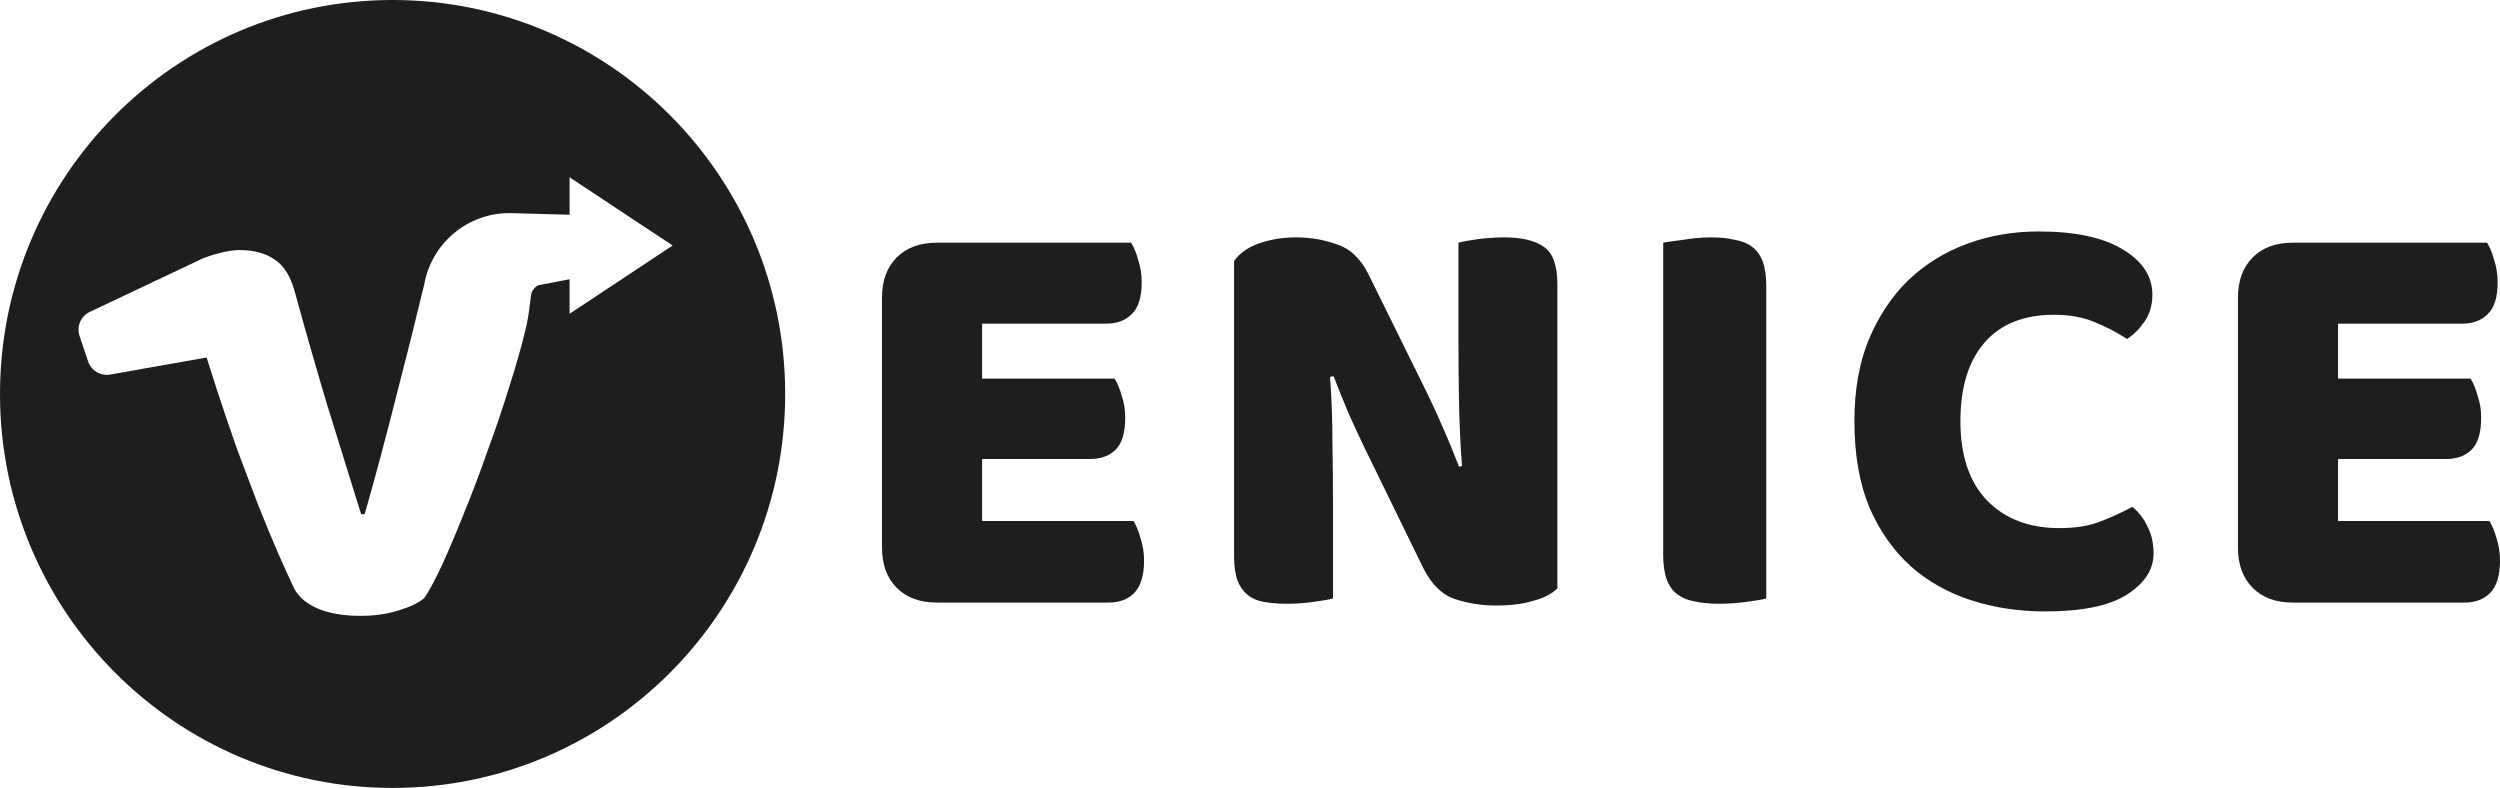
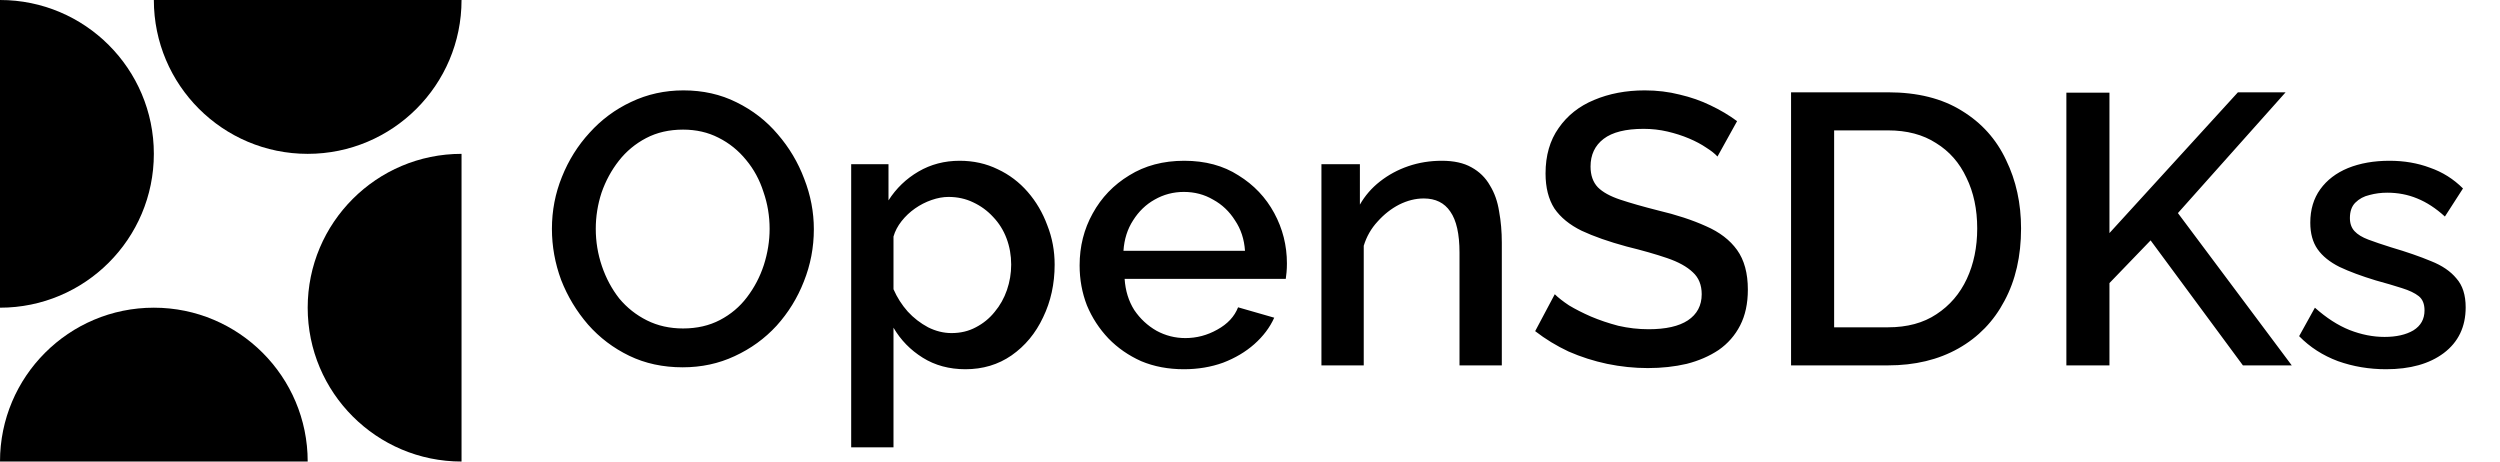
- <svg xmlns="http://www.w3.org/2000/svg" width="257" height="81" viewBox="0 0 257 81" fill="none">
-   <path d="M90.67 30.598C90.67 28.856 91.174 27.479 92.183 26.467C93.192 25.454 94.565 24.948 96.3 24.948H116.277C116.56 25.393 116.802 25.981 117.004 26.71C117.246 27.439 117.367 28.208 117.367 29.018C117.367 30.557 117.024 31.651 116.338 32.299C115.692 32.947 114.825 33.271 113.735 33.271H100.961V38.92H114.582C114.865 39.366 115.107 39.953 115.309 40.682C115.551 41.371 115.672 42.12 115.672 42.93C115.672 44.469 115.349 45.562 114.703 46.211C114.058 46.858 113.19 47.182 112.1 47.182H100.961V53.561H116.52C116.802 54.007 117.044 54.594 117.246 55.323C117.488 56.052 117.609 56.822 117.609 57.632C117.609 59.17 117.266 60.284 116.58 60.973C115.934 61.621 115.067 61.945 113.977 61.945H96.3C94.565 61.945 93.192 61.438 92.183 60.426C91.174 59.413 90.67 58.036 90.67 56.295V30.598Z" fill="#1E1E1E" />
-   <path d="M160.098 60.487C159.533 61.054 158.705 61.479 157.616 61.763C156.566 62.087 155.295 62.248 153.802 62.248C152.309 62.248 150.896 62.026 149.564 61.58C148.232 61.135 147.143 60.062 146.295 58.361L140.302 46.089C139.697 44.834 139.152 43.659 138.667 42.566C138.183 41.431 137.659 40.136 137.093 38.678L136.73 38.738C136.892 40.925 136.972 43.153 136.972 45.421C137.013 47.689 137.033 49.916 137.033 52.103V61.52C136.589 61.641 135.903 61.763 134.975 61.884C134.087 62.005 133.199 62.066 132.311 62.066C131.423 62.066 130.636 62.005 129.95 61.884C129.264 61.763 128.699 61.52 128.255 61.155C127.811 60.791 127.468 60.304 127.226 59.697C126.984 59.049 126.863 58.219 126.863 57.206V26.831C127.428 26.021 128.295 25.414 129.466 25.009C130.636 24.604 131.887 24.401 133.219 24.401C134.712 24.401 136.125 24.644 137.457 25.13C138.829 25.576 139.919 26.629 140.726 28.289L146.78 40.561C147.385 41.816 147.93 43.011 148.414 44.145C148.898 45.239 149.423 46.514 149.988 47.972L150.291 47.911C150.129 45.724 150.028 43.538 149.988 41.35C149.948 39.163 149.928 36.977 149.928 34.789V24.948C150.371 24.826 151.037 24.705 151.925 24.584C152.854 24.462 153.762 24.401 154.649 24.401C156.425 24.401 157.777 24.725 158.706 25.373C159.634 25.981 160.098 27.277 160.098 29.261V60.487Z" fill="#1E1E1E" />
-   <path d="M181.571 61.52C181.127 61.641 180.421 61.763 179.452 61.884C178.524 62.005 177.596 62.066 176.668 62.066C175.739 62.066 174.912 61.985 174.186 61.823C173.5 61.702 172.914 61.459 172.43 61.094C171.946 60.73 171.583 60.224 171.34 59.575C171.098 58.928 170.977 58.077 170.977 57.024V24.948C171.421 24.867 172.127 24.766 173.096 24.644C174.065 24.482 174.993 24.401 175.881 24.401C176.809 24.401 177.616 24.482 178.302 24.644C179.029 24.766 179.634 25.009 180.118 25.373C180.603 25.738 180.966 26.244 181.208 26.892C181.45 27.54 181.571 28.39 181.571 29.444V61.52Z" fill="#1E1E1E" />
-   <path d="M211.155 32.359C208.048 32.359 205.667 33.311 204.012 35.215C202.357 37.118 201.53 39.812 201.53 43.294C201.53 46.818 202.438 49.532 204.254 51.435C206.111 53.339 208.593 54.29 211.7 54.29C213.355 54.29 214.747 54.068 215.877 53.622C217.048 53.176 218.158 52.67 219.207 52.103C219.893 52.67 220.418 53.359 220.781 54.169C221.184 54.938 221.386 55.849 221.386 56.903C221.386 58.563 220.458 59.98 218.602 61.155C216.785 62.289 214.001 62.856 210.247 62.856C207.543 62.856 205.001 62.471 202.62 61.702C200.238 60.932 198.16 59.758 196.384 58.178C194.608 56.558 193.196 54.533 192.147 52.103C191.138 49.633 190.633 46.697 190.633 43.294C190.633 40.136 191.117 37.361 192.086 34.972C193.095 32.542 194.447 30.497 196.142 28.836C197.877 27.175 199.895 25.92 202.196 25.07C204.496 24.219 206.958 23.794 209.581 23.794C213.294 23.794 216.16 24.401 218.178 25.616C220.236 26.831 221.265 28.39 221.265 30.294C221.265 31.347 221.003 32.258 220.478 33.028C219.954 33.797 219.348 34.405 218.662 34.85C217.613 34.162 216.483 33.575 215.272 33.089C214.102 32.602 212.729 32.359 211.155 32.359Z" fill="#1E1E1E" />
-   <path d="M230.061 30.598C230.061 28.856 230.565 27.479 231.574 26.467C232.583 25.454 233.955 24.948 235.691 24.948H255.668C255.951 25.393 256.193 25.981 256.395 26.71C256.637 27.439 256.758 28.208 256.758 29.018C256.758 30.557 256.415 31.651 255.729 32.299C255.083 32.947 254.215 33.271 253.126 33.271H240.352V38.92H253.973C254.256 39.366 254.498 39.953 254.7 40.682C254.942 41.371 255.063 42.12 255.063 42.93C255.063 44.469 254.74 45.562 254.094 46.211C253.448 46.858 252.581 47.182 251.491 47.182H240.352V53.561H255.91C256.193 54.007 256.435 54.594 256.637 55.323C256.879 56.052 257 56.822 257 57.632C257 59.17 256.657 60.284 255.971 60.973C255.325 61.621 254.457 61.945 253.368 61.945H235.691C233.955 61.945 232.583 61.438 231.574 60.426C230.565 59.413 230.061 58.036 230.061 56.295V30.598Z" fill="#1E1E1E" />
-   <path fill-rule="evenodd" clip-rule="evenodd" d="M40.358 81C62.648 81 80.717 62.867 80.717 40.5C80.717 18.133 62.648 0 40.358 0C18.069 0 0 18.133 0 40.5C0 62.867 18.069 81 40.358 81ZM58.554 32.255L69.148 25.24L58.554 18.225V22.076L52.609 21.91C48.199 21.787 44.365 24.925 43.599 29.285C42.713 32.978 41.785 36.686 40.817 40.407C39.687 44.903 38.577 49.054 37.487 52.861H37.124C35.913 48.932 34.743 45.166 33.613 41.561C32.523 37.916 31.433 34.109 30.344 30.14C29.9 28.439 29.193 27.285 28.225 26.677C27.297 26.029 26.086 25.706 24.593 25.706C23.382 25.706 21.727 26.252 21.727 26.252C21.694 26.266 21.528 26.322 21.357 26.379C21.169 26.442 20.974 26.507 20.939 26.523L9.229 32.063C8.302 32.502 7.85 33.569 8.179 34.544L9.061 37.161C9.381 38.108 10.342 38.679 11.323 38.505L21.239 36.751C21.56 37.777 21.891 38.814 22.232 39.86C22.918 41.966 23.624 44.052 24.35 46.117C25.117 48.143 25.844 50.066 26.53 51.889C27.256 53.711 27.942 55.372 28.588 56.87C29.234 58.328 29.779 59.523 30.223 60.455C30.666 61.346 31.494 62.054 32.705 62.581C33.915 63.067 35.368 63.31 37.063 63.31C38.476 63.31 39.767 63.128 40.938 62.763C42.148 62.398 43.036 61.973 43.601 61.487C44.045 60.88 44.63 59.806 45.357 58.267C46.083 56.688 46.85 54.886 47.657 52.861C48.505 50.795 49.332 48.608 50.139 46.3C50.987 43.991 51.734 41.784 52.379 39.678C53.065 37.532 53.61 35.608 54.014 33.907C54.27 32.925 54.398 31.877 54.492 31.111C54.561 30.549 54.611 30.139 54.68 30.019C54.68 30.019 55.023 29.29 55.527 29.29L58.554 28.704V32.255Z" fill="#1E1E1E" />
+ <svg xmlns="http://www.w3.org/2000/svg" width="260" height="48" viewBox="0 0 260 48" fill="none">
+   <path d="M16 32C7.166 32 0 39.166 0 48H32C32 39.166 24.834 32 16 32H16Z" fill="black" />
+   <path d="M16 16C16 7.166 8.834 0 0 0V32C8.834 32 16 24.834 16 16V16Z" fill="black" />
+   <path d="M32 16C40.834 16 48 8.835 48 0H16C16 8.834 23.166 16 32 16L32 16Z" fill="black" />
+   <path d="M32 32C32 40.834 39.166 48 48 48V16C39.166 16 32 23.166 32 32V32Z" fill="black" />
+   <path d="M71 38.2C68.947 38.2 67.093 37.8 65.44 37C63.787 36.2 62.36 35.12 61.16 33.76C59.96 32.373 59.027 30.827 58.36 29.12C57.72 27.387 57.4 25.613 57.4 23.8C57.4 21.907 57.747 20.107 58.44 18.4C59.133 16.667 60.093 15.133 61.32 13.8C62.547 12.44 63.987 11.373 65.64 10.6C67.32 9.8 69.133 9.4 71.08 9.4C73.107 9.4 74.947 9.813 76.6 10.64C78.28 11.467 79.707 12.573 80.88 13.96C82.08 15.347 83 16.893 83.64 18.6C84.307 20.307 84.64 22.053 84.64 23.84C84.64 25.733 84.293 27.547 83.6 29.28C82.933 30.987 81.987 32.52 80.76 33.88C79.533 35.213 78.08 36.267 76.4 37.04C74.747 37.813 72.947 38.2 71 38.2ZM61.96 23.8C61.96 25.133 62.173 26.427 62.6 27.68C63.027 28.933 63.627 30.053 64.4 31.04C65.2 32 66.16 32.76 67.28 33.32C68.4 33.88 69.653 34.16 71.04 34.16C72.48 34.16 73.76 33.867 74.88 33.28C76 32.693 76.933 31.907 77.68 30.92C78.453 29.907 79.04 28.787 79.44 27.56C79.84 26.307 80.04 25.053 80.04 23.8C80.04 22.467 79.827 21.187 79.4 19.96C79 18.707 78.4 17.6 77.6 16.64C76.8 15.653 75.84 14.88 74.72 14.32C73.627 13.76 72.4 13.48 71.04 13.48C69.6 13.48 68.32 13.773 67.2 14.36C66.08 14.947 65.133 15.733 64.36 16.72C63.587 17.707 62.987 18.813 62.56 20.04C62.16 21.267 61.96 22.52 61.96 23.8ZM100.403 38.4C98.723 38.4 97.243 38 95.963 37.2C94.683 36.4 93.669 35.36 92.923 34.08V46.52H88.523V17.08H92.403V20.84C93.203 19.587 94.243 18.587 95.523 17.84C96.803 17.093 98.23 16.72 99.803 16.72C101.243 16.72 102.563 17.013 103.763 17.6C104.963 18.16 106.003 18.947 106.883 19.96C107.763 20.973 108.443 22.133 108.923 23.44C109.429 24.72 109.683 26.08 109.683 27.52C109.683 29.52 109.283 31.347 108.483 33C107.709 34.653 106.616 35.973 105.203 36.96C103.816 37.92 102.216 38.4 100.403 38.4ZM98.963 34.64C99.896 34.64 100.736 34.44 101.483 34.04C102.256 33.64 102.909 33.107 103.443 32.44C104.003 31.773 104.429 31.013 104.723 30.16C105.016 29.307 105.163 28.427 105.163 27.52C105.163 26.56 105.003 25.653 104.683 24.8C104.363 23.947 103.896 23.2 103.283 22.56C102.696 21.92 102.003 21.413 101.203 21.04C100.429 20.667 99.576 20.48 98.643 20.48C98.083 20.48 97.496 20.587 96.883 20.8C96.269 21.013 95.696 21.307 95.163 21.68C94.629 22.053 94.163 22.493 93.763 23C93.363 23.507 93.083 24.04 92.923 24.6V30.08C93.296 30.933 93.79 31.707 94.403 32.4C95.016 33.067 95.723 33.613 96.523 34.04C97.323 34.44 98.136 34.64 98.963 34.64ZM123.12 38.4C121.493 38.4 120.013 38.12 118.68 37.56C117.373 36.973 116.24 36.187 115.28 35.2C114.32 34.187 113.573 33.04 113.04 31.76C112.533 30.453 112.28 29.067 112.28 27.6C112.28 25.627 112.733 23.827 113.64 22.2C114.547 20.547 115.813 19.227 117.44 18.24C119.067 17.227 120.973 16.72 123.16 16.72C125.347 16.72 127.227 17.227 128.8 18.24C130.4 19.227 131.64 20.533 132.52 22.16C133.4 23.787 133.84 25.533 133.84 27.4C133.84 27.72 133.827 28.027 133.8 28.32C133.773 28.587 133.747 28.813 133.72 29H116.96C117.04 30.227 117.373 31.307 117.96 32.24C118.573 33.147 119.347 33.867 120.28 34.4C121.213 34.907 122.213 35.16 123.28 35.16C124.453 35.16 125.56 34.867 126.6 34.28C127.667 33.693 128.387 32.92 128.76 31.96L132.52 33.04C132.067 34.053 131.373 34.973 130.44 35.8C129.533 36.6 128.453 37.24 127.2 37.72C125.947 38.173 124.587 38.4 123.12 38.4ZM116.84 26.08H129.48C129.4 24.88 129.053 23.827 128.44 22.92C127.853 21.987 127.093 21.267 126.16 20.76C125.253 20.227 124.24 19.96 123.12 19.96C122.027 19.96 121.013 20.227 120.08 20.76C119.173 21.267 118.427 21.987 117.84 22.92C117.253 23.827 116.92 24.88 116.84 26.08ZM156.189 38H151.789V26.28C151.789 24.333 151.469 22.907 150.829 22C150.216 21.093 149.296 20.64 148.069 20.64C147.216 20.64 146.362 20.853 145.509 21.28C144.682 21.707 143.936 22.293 143.269 23.04C142.602 23.76 142.122 24.6 141.829 25.56V38H137.429V17.08H141.429V21.28C141.962 20.347 142.656 19.547 143.509 18.88C144.389 18.187 145.376 17.653 146.469 17.28C147.562 16.907 148.722 16.72 149.949 16.72C151.202 16.72 152.229 16.947 153.029 17.4C153.856 17.853 154.496 18.48 154.949 19.28C155.429 20.053 155.749 20.96 155.909 22C156.096 23.013 156.189 24.093 156.189 25.24V38ZM178.617 16.28C178.351 15.987 177.964 15.68 177.457 15.36C176.951 15.013 176.351 14.693 175.657 14.4C174.964 14.107 174.217 13.867 173.417 13.68C172.617 13.493 171.791 13.4 170.937 13.4C169.071 13.4 167.684 13.747 166.777 14.44C165.871 15.133 165.417 16.093 165.417 17.32C165.417 18.227 165.671 18.947 166.177 19.48C166.684 19.987 167.457 20.413 168.497 20.76C169.537 21.107 170.844 21.48 172.417 21.88C174.337 22.333 176.004 22.88 177.417 23.52C178.831 24.133 179.911 24.96 180.657 26C181.404 27.04 181.777 28.413 181.777 30.12C181.777 31.56 181.511 32.8 180.977 33.84C180.444 34.88 179.697 35.733 178.737 36.4C177.777 37.04 176.671 37.52 175.417 37.84C174.164 38.133 172.817 38.28 171.377 38.28C169.964 38.28 168.551 38.133 167.137 37.84C165.751 37.547 164.417 37.12 163.137 36.56C161.884 35.973 160.724 35.267 159.657 34.44L161.697 30.6C162.044 30.947 162.537 31.333 163.177 31.76C163.844 32.16 164.604 32.547 165.457 32.92C166.337 33.293 167.284 33.613 168.297 33.88C169.337 34.12 170.391 34.24 171.457 34.24C173.244 34.24 174.604 33.933 175.537 33.32C176.497 32.68 176.977 31.773 176.977 30.6C176.977 29.64 176.671 28.88 176.057 28.32C175.444 27.733 174.551 27.24 173.377 26.84C172.204 26.44 170.804 26.04 169.177 25.64C167.311 25.133 165.751 24.587 164.497 24C163.244 23.387 162.297 22.613 161.657 21.68C161.044 20.72 160.737 19.507 160.737 18.04C160.737 16.173 161.191 14.6 162.097 13.32C163.004 12.013 164.231 11.04 165.777 10.4C167.351 9.733 169.111 9.4 171.057 9.4C172.337 9.4 173.551 9.547 174.697 9.84C175.844 10.107 176.911 10.48 177.897 10.96C178.911 11.44 179.831 11.987 180.657 12.6L178.617 16.28ZM186.27 38V9.6H196.35C199.417 9.6 201.977 10.24 204.03 11.52C206.084 12.773 207.617 14.48 208.63 16.64C209.67 18.773 210.19 21.147 210.19 23.76C210.19 26.64 209.617 29.147 208.47 31.28C207.35 33.413 205.75 35.067 203.67 36.24C201.59 37.413 199.15 38 196.35 38H186.27ZM205.63 23.76C205.63 21.76 205.257 20 204.51 18.48C203.79 16.933 202.737 15.733 201.35 14.88C199.99 14 198.324 13.56 196.35 13.56H190.75V34.04H196.35C198.35 34.04 200.03 33.587 201.39 32.68C202.777 31.773 203.83 30.547 204.55 29C205.27 27.453 205.63 25.707 205.63 23.76ZM214.903 38V9.64H219.383V24.24L232.743 9.6H237.703L226.503 22.16L238.343 38H233.263L223.663 25L219.383 29.44V38H214.903ZM248.15 38.4C246.39 38.4 244.724 38.12 243.15 37.56C241.577 36.973 240.23 36.107 239.11 34.96L240.75 32C241.95 33.067 243.15 33.84 244.35 34.32C245.577 34.8 246.79 35.04 247.99 35.04C249.217 35.04 250.217 34.813 250.99 34.36C251.764 33.88 252.15 33.187 252.15 32.28C252.15 31.613 251.95 31.12 251.55 30.8C251.15 30.48 250.564 30.2 249.79 29.96C249.044 29.72 248.137 29.453 247.07 29.16C245.577 28.707 244.324 28.24 243.31 27.76C242.297 27.253 241.537 26.64 241.03 25.92C240.524 25.2 240.27 24.28 240.27 23.16C240.27 21.8 240.617 20.64 241.31 19.68C242.004 18.72 242.964 17.987 244.19 17.48C245.444 16.973 246.884 16.72 248.51 16.72C250.03 16.72 251.43 16.96 252.71 17.44C254.017 17.893 255.164 18.613 256.15 19.6L254.27 22.52C253.337 21.667 252.377 21.04 251.39 20.64C250.43 20.24 249.39 20.04 248.27 20.04C247.63 20.04 247.017 20.12 246.43 20.28C245.844 20.413 245.35 20.68 244.95 21.08C244.577 21.453 244.39 21.987 244.39 22.68C244.39 23.24 244.55 23.693 244.87 24.04C245.19 24.387 245.67 24.68 246.31 24.92C246.95 25.16 247.737 25.427 248.67 25.72C250.297 26.2 251.684 26.68 252.83 27.16C253.977 27.613 254.857 28.213 255.47 28.96C256.11 29.68 256.43 30.68 256.43 31.96C256.43 33.987 255.67 35.573 254.15 36.72C252.657 37.84 250.657 38.4 248.15 38.4Z" fill="black" />
</svg>
